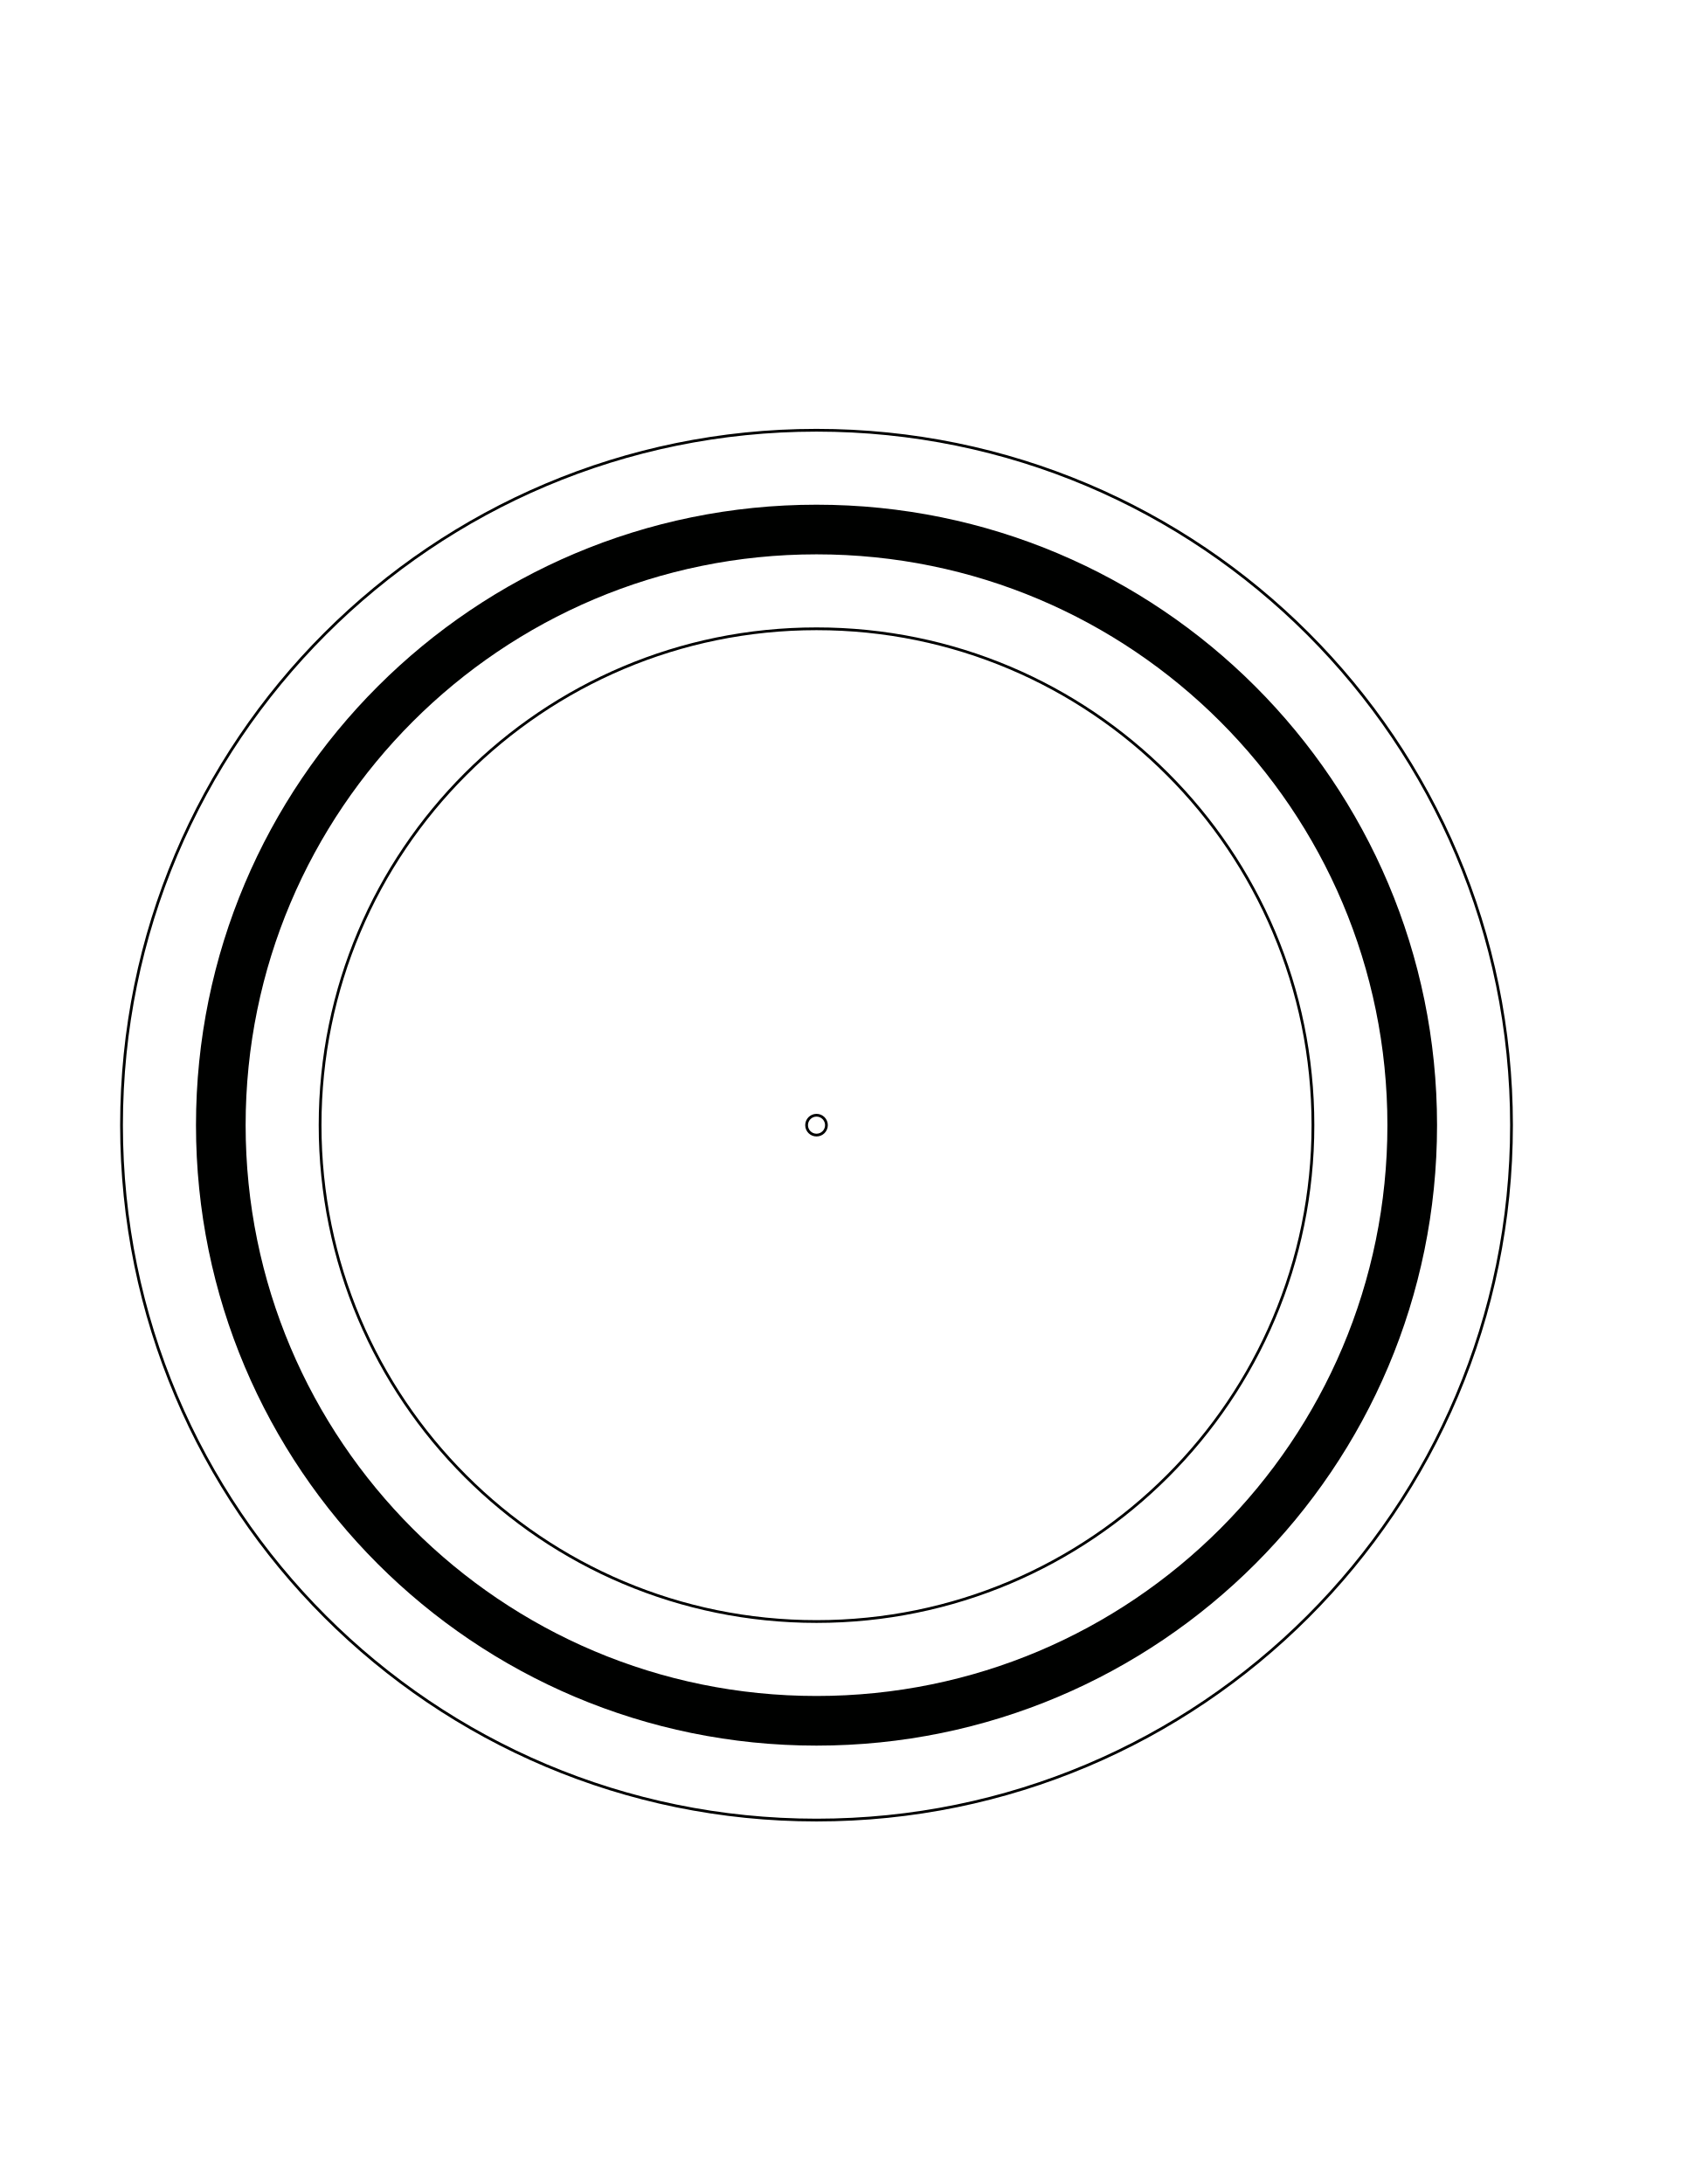
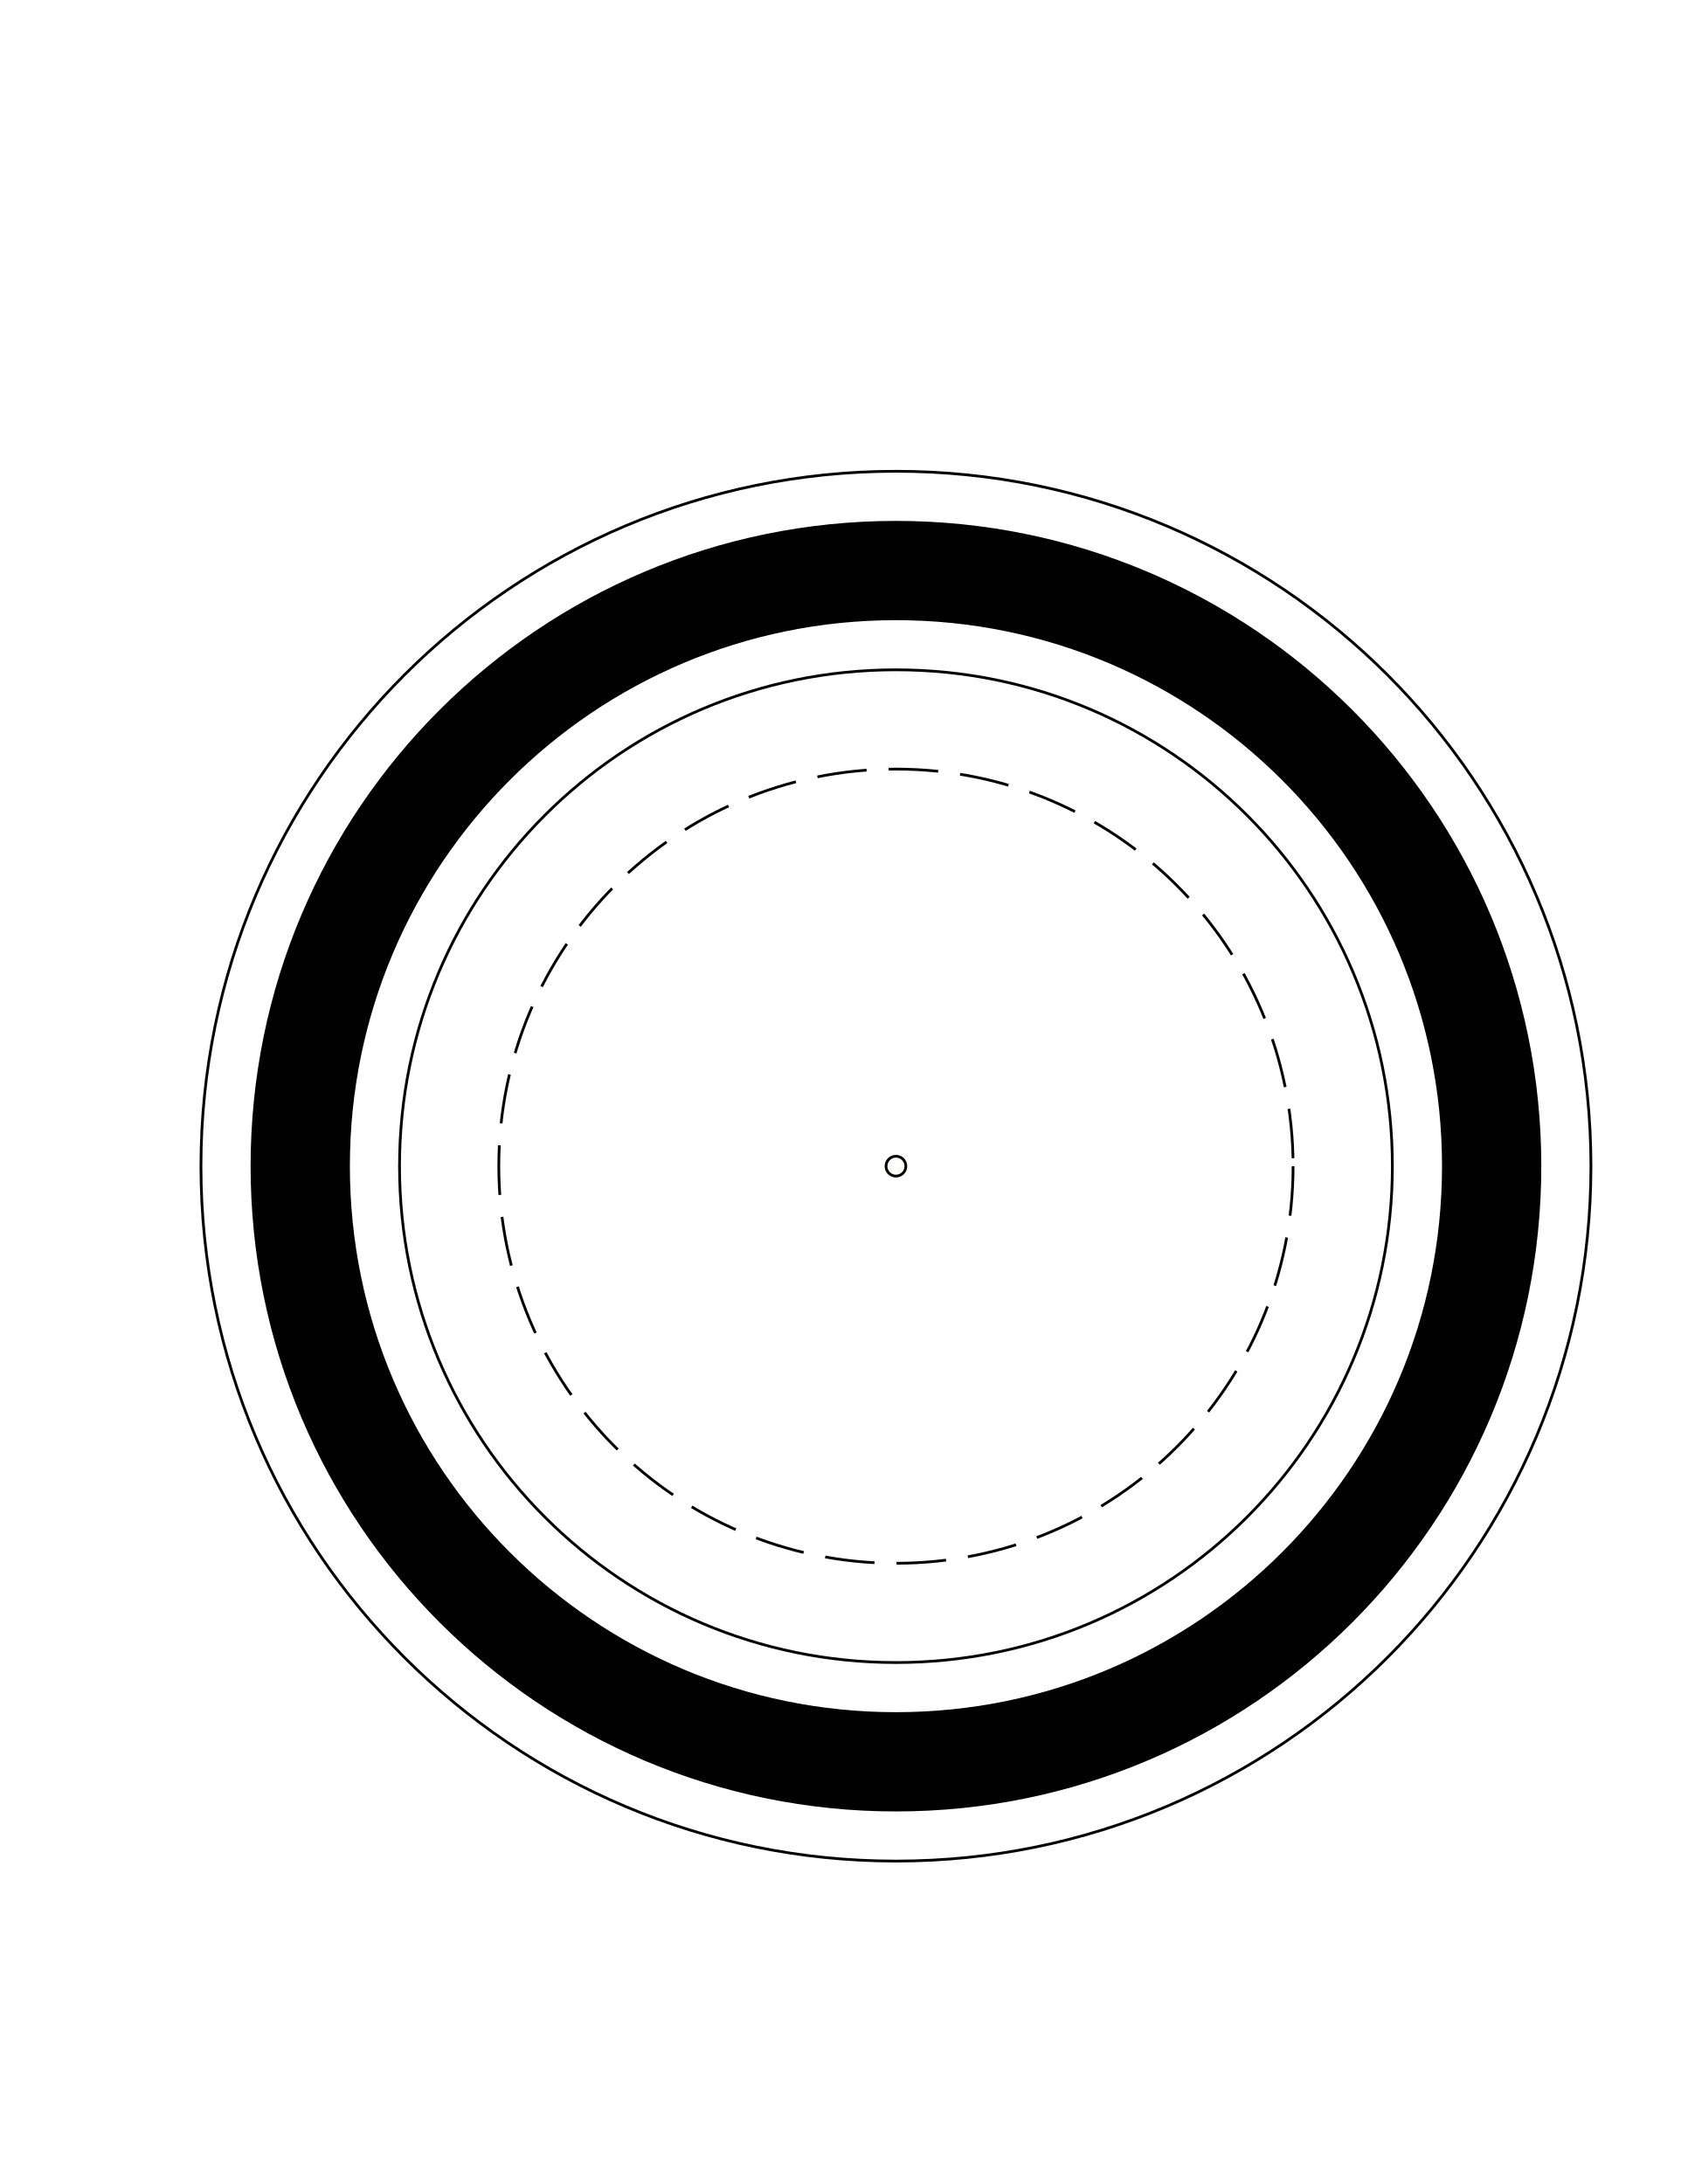
<svg xmlns="http://www.w3.org/2000/svg" xmlns:ns1="http://purgatorydesign.com/namespaces/intaglio" version="1.1" viewBox="0,0,612,792" width="612" height="792" ns1:grid="7.2,7.2,1,1,0.5,#9999bf,1,0,0,1" ns1:guides="0.8,#f0f,1,1" ns1:ruler="1,5,5,1,1,0,0">
-   <g>
-     <path fill="none" stroke="#000100" stroke-width="18" d="M512.064,408.024 C512.064,527.318,415.358,624.024,296.064,624.024 C176.77,624.024,80.064,527.318,80.064,408.024 C80.064,288.73,176.77,192.024,296.064,192.024 C415.358,192.024,512.064,288.73,512.064,408.024 Z" />
-     <path fill="#fffffe" stroke="#000100" d="M299.664,408.024 C299.664,410.012,298.052,411.624,296.064,411.624 C294.076,411.624,292.464,410.012,292.464,408.024 C292.464,406.036,294.076,404.424,296.064,404.424 C298.052,404.424,299.664,406.036,299.664,408.024 Z" />
-     <path fill="none" stroke="#000100" d="M476.064,408.024 C476.064,507.435,395.475,588.024,296.064,588.024 C196.653,588.024,116.064,507.435,116.064,408.024 C116.064,308.613,196.653,228.024,296.064,228.024 C395.475,228.024,476.064,308.613,476.064,408.024 Z" />
-     <path fill="none" stroke="#000100" d="M548.064,408.024 C548.064,547.2,435.24,660.024,296.064,660.024 C156.888,660.024,44.064,547.2,44.064,408.024 C44.064,268.848,156.888,156.024,296.064,156.024 C435.24,156.024,548.064,268.848,548.064,408.024 Z" />
-   </g>
+   <path fill="none" stroke="#000100" stroke-width="36" d="M540.864,422.899 C540.864,542.193,444.158,638.899,324.864,638.899 C205.57,638.899,108.864,542.193,108.864,422.899 C108.864,303.606,205.57,206.899,324.864,206.899 C444.158,206.899,540.864,303.606,540.864,422.899 Z" />
+   <path fill="#fffffe" stroke="#000100" d="M328.464,422.899 C328.464,424.887,326.852,426.499,324.864,426.499 C322.876,426.499,321.264,424.887,321.264,422.899 C321.264,420.911,322.876,419.299,324.864,419.299 C326.852,419.299,328.464,420.911,328.464,422.899 Z" />
+   <path fill="none" stroke="#000100" d="M504.864,422.899 C504.864,522.31,424.275,602.899,324.864,602.899 C225.453,602.899,144.864,522.31,144.864,422.899 C144.864,323.488,225.453,242.899,324.864,242.899 C424.275,242.899,504.864,323.488,504.864,422.899 Z" />
+   <path fill="none" stroke="#000100" d="M576.864,422.899 C576.864,562.075,464.04,674.899,324.864,674.899 C185.688,674.899,72.864,562.075,72.864,422.899 C72.864,283.723,185.688,170.899,324.864,170.899 C464.04,170.899,576.864,283.723,576.864,422.899 Z" />
+   <path fill="none" stroke="#000100" stroke-dasharray="18,8" d="M468.864,422.899 C468.864,502.428,404.393,566.899,324.864,566.899 C245.335,566.899,180.864,502.428,180.864,422.899 C180.864,343.37,245.335,278.899,324.864,278.899 C404.393,278.899,468.864,343.37,468.864,422.899 Z" />
</svg>
